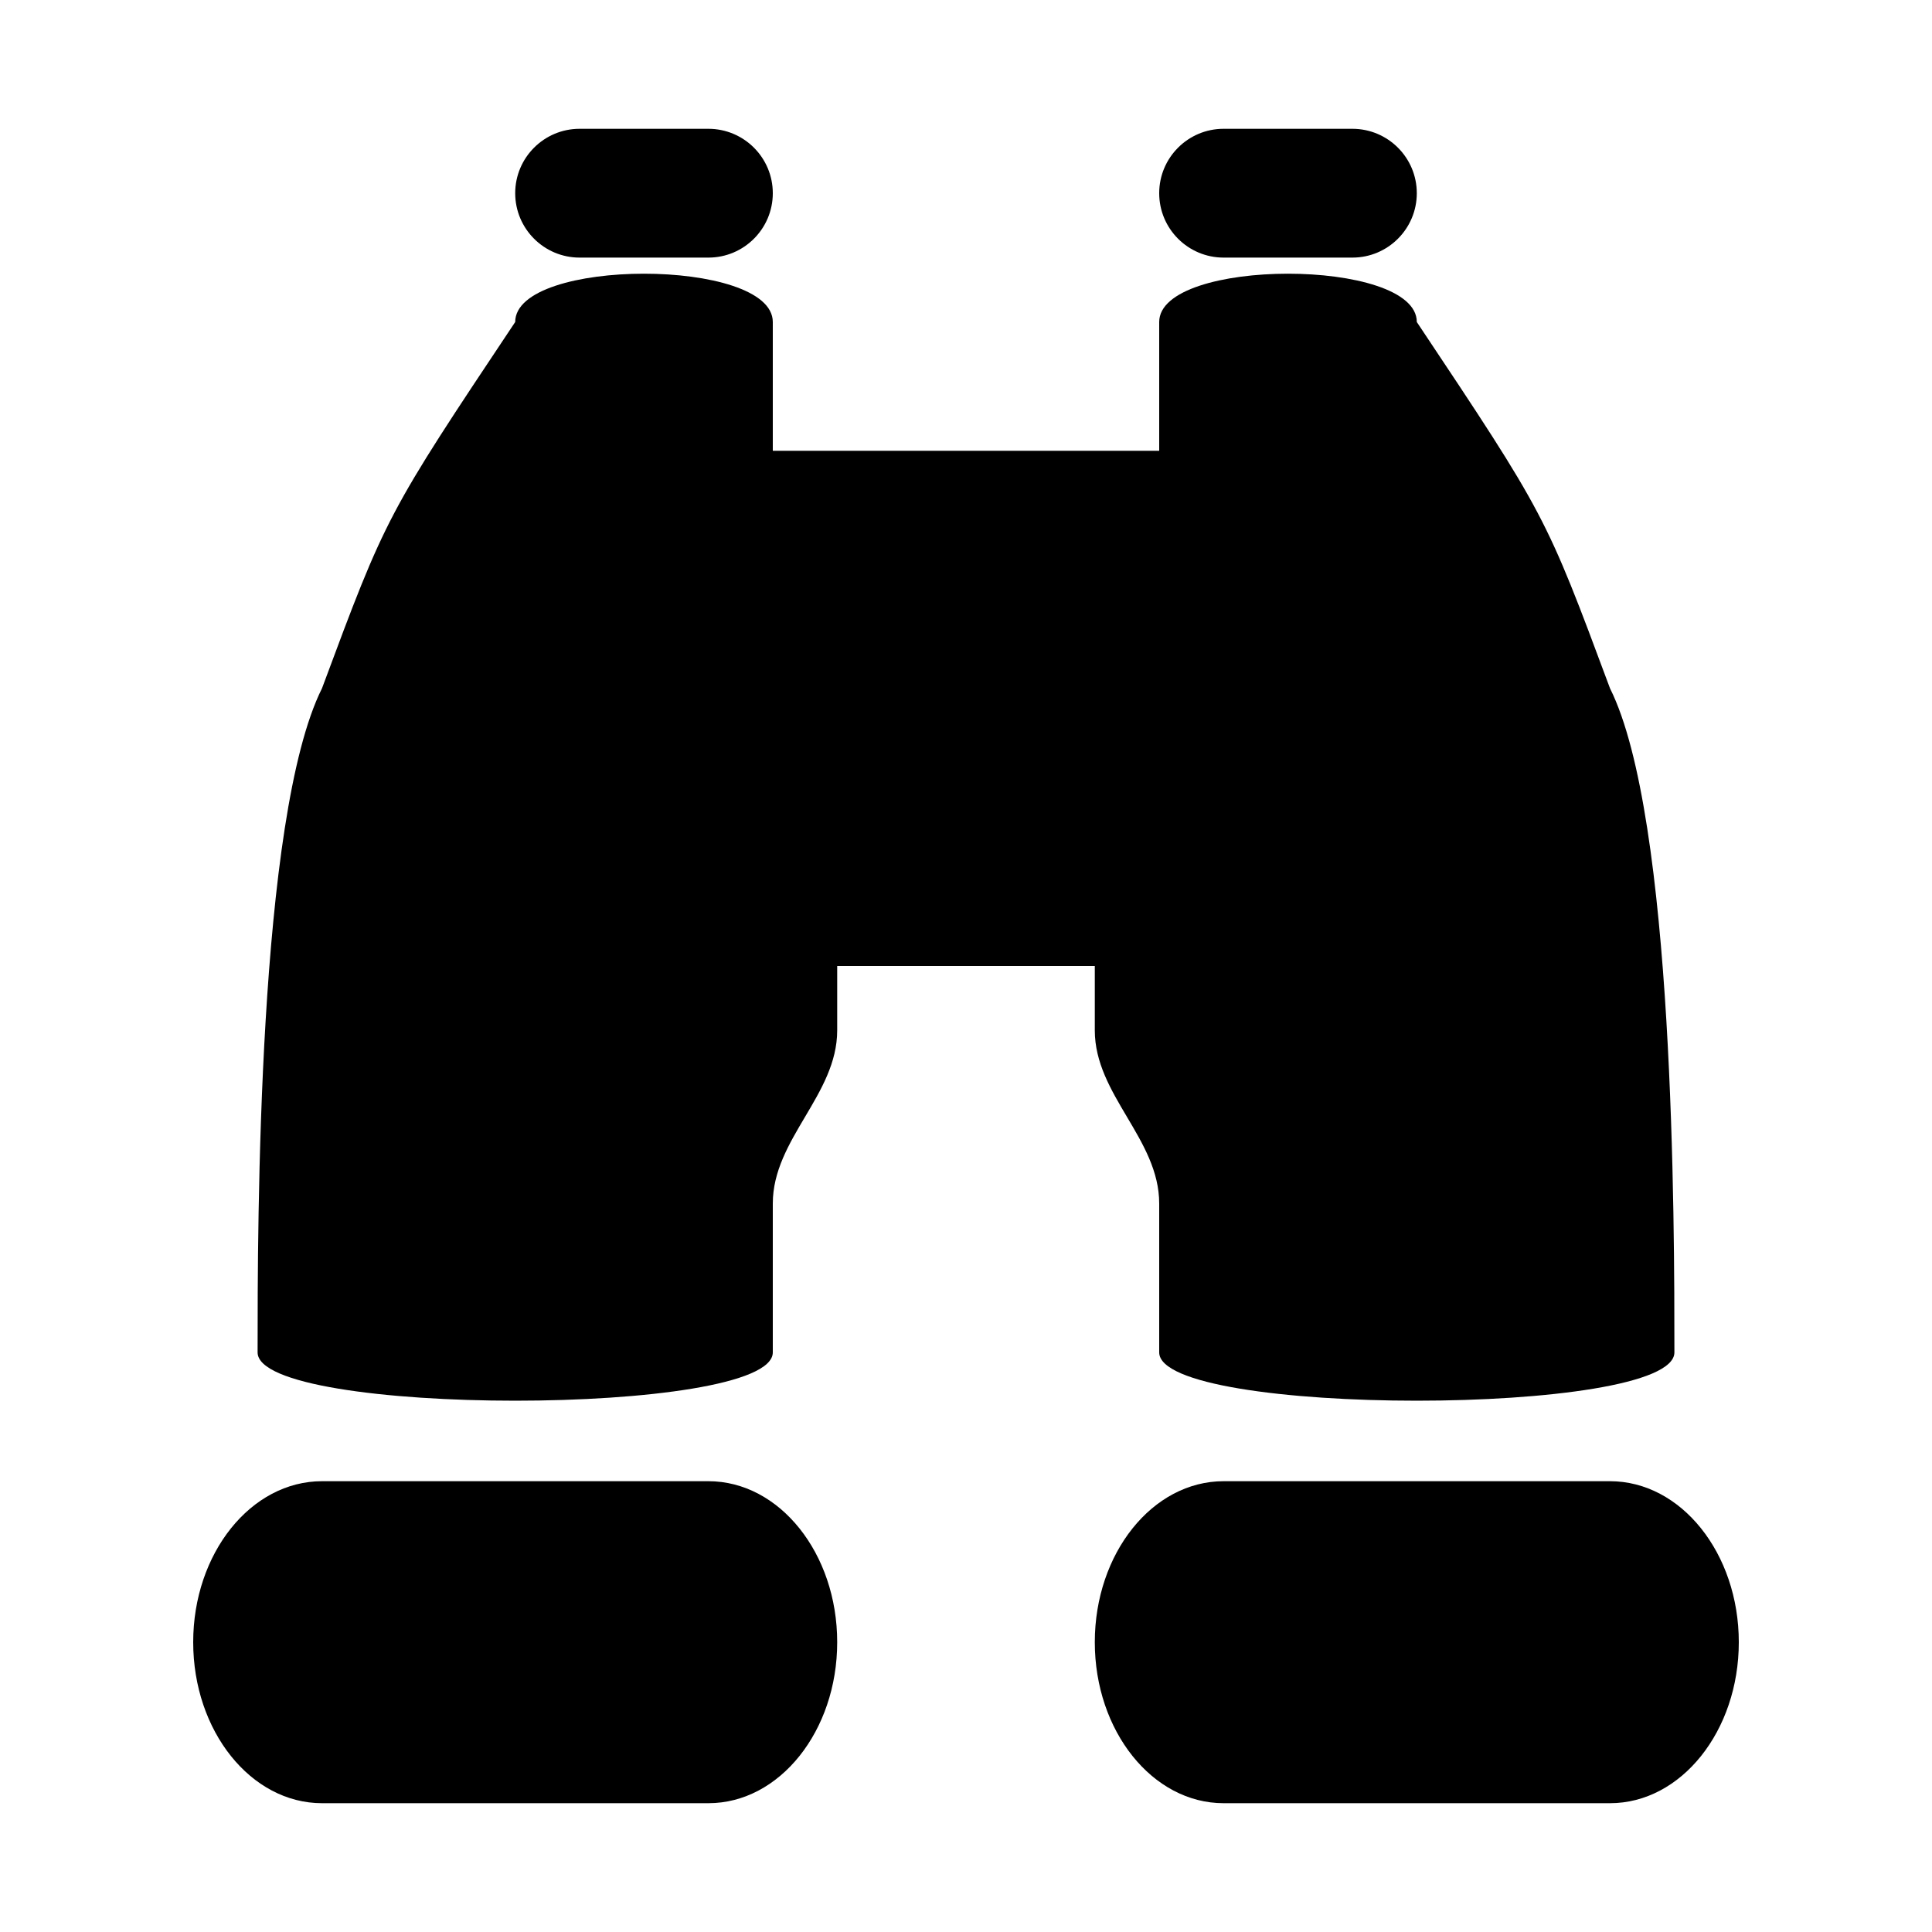
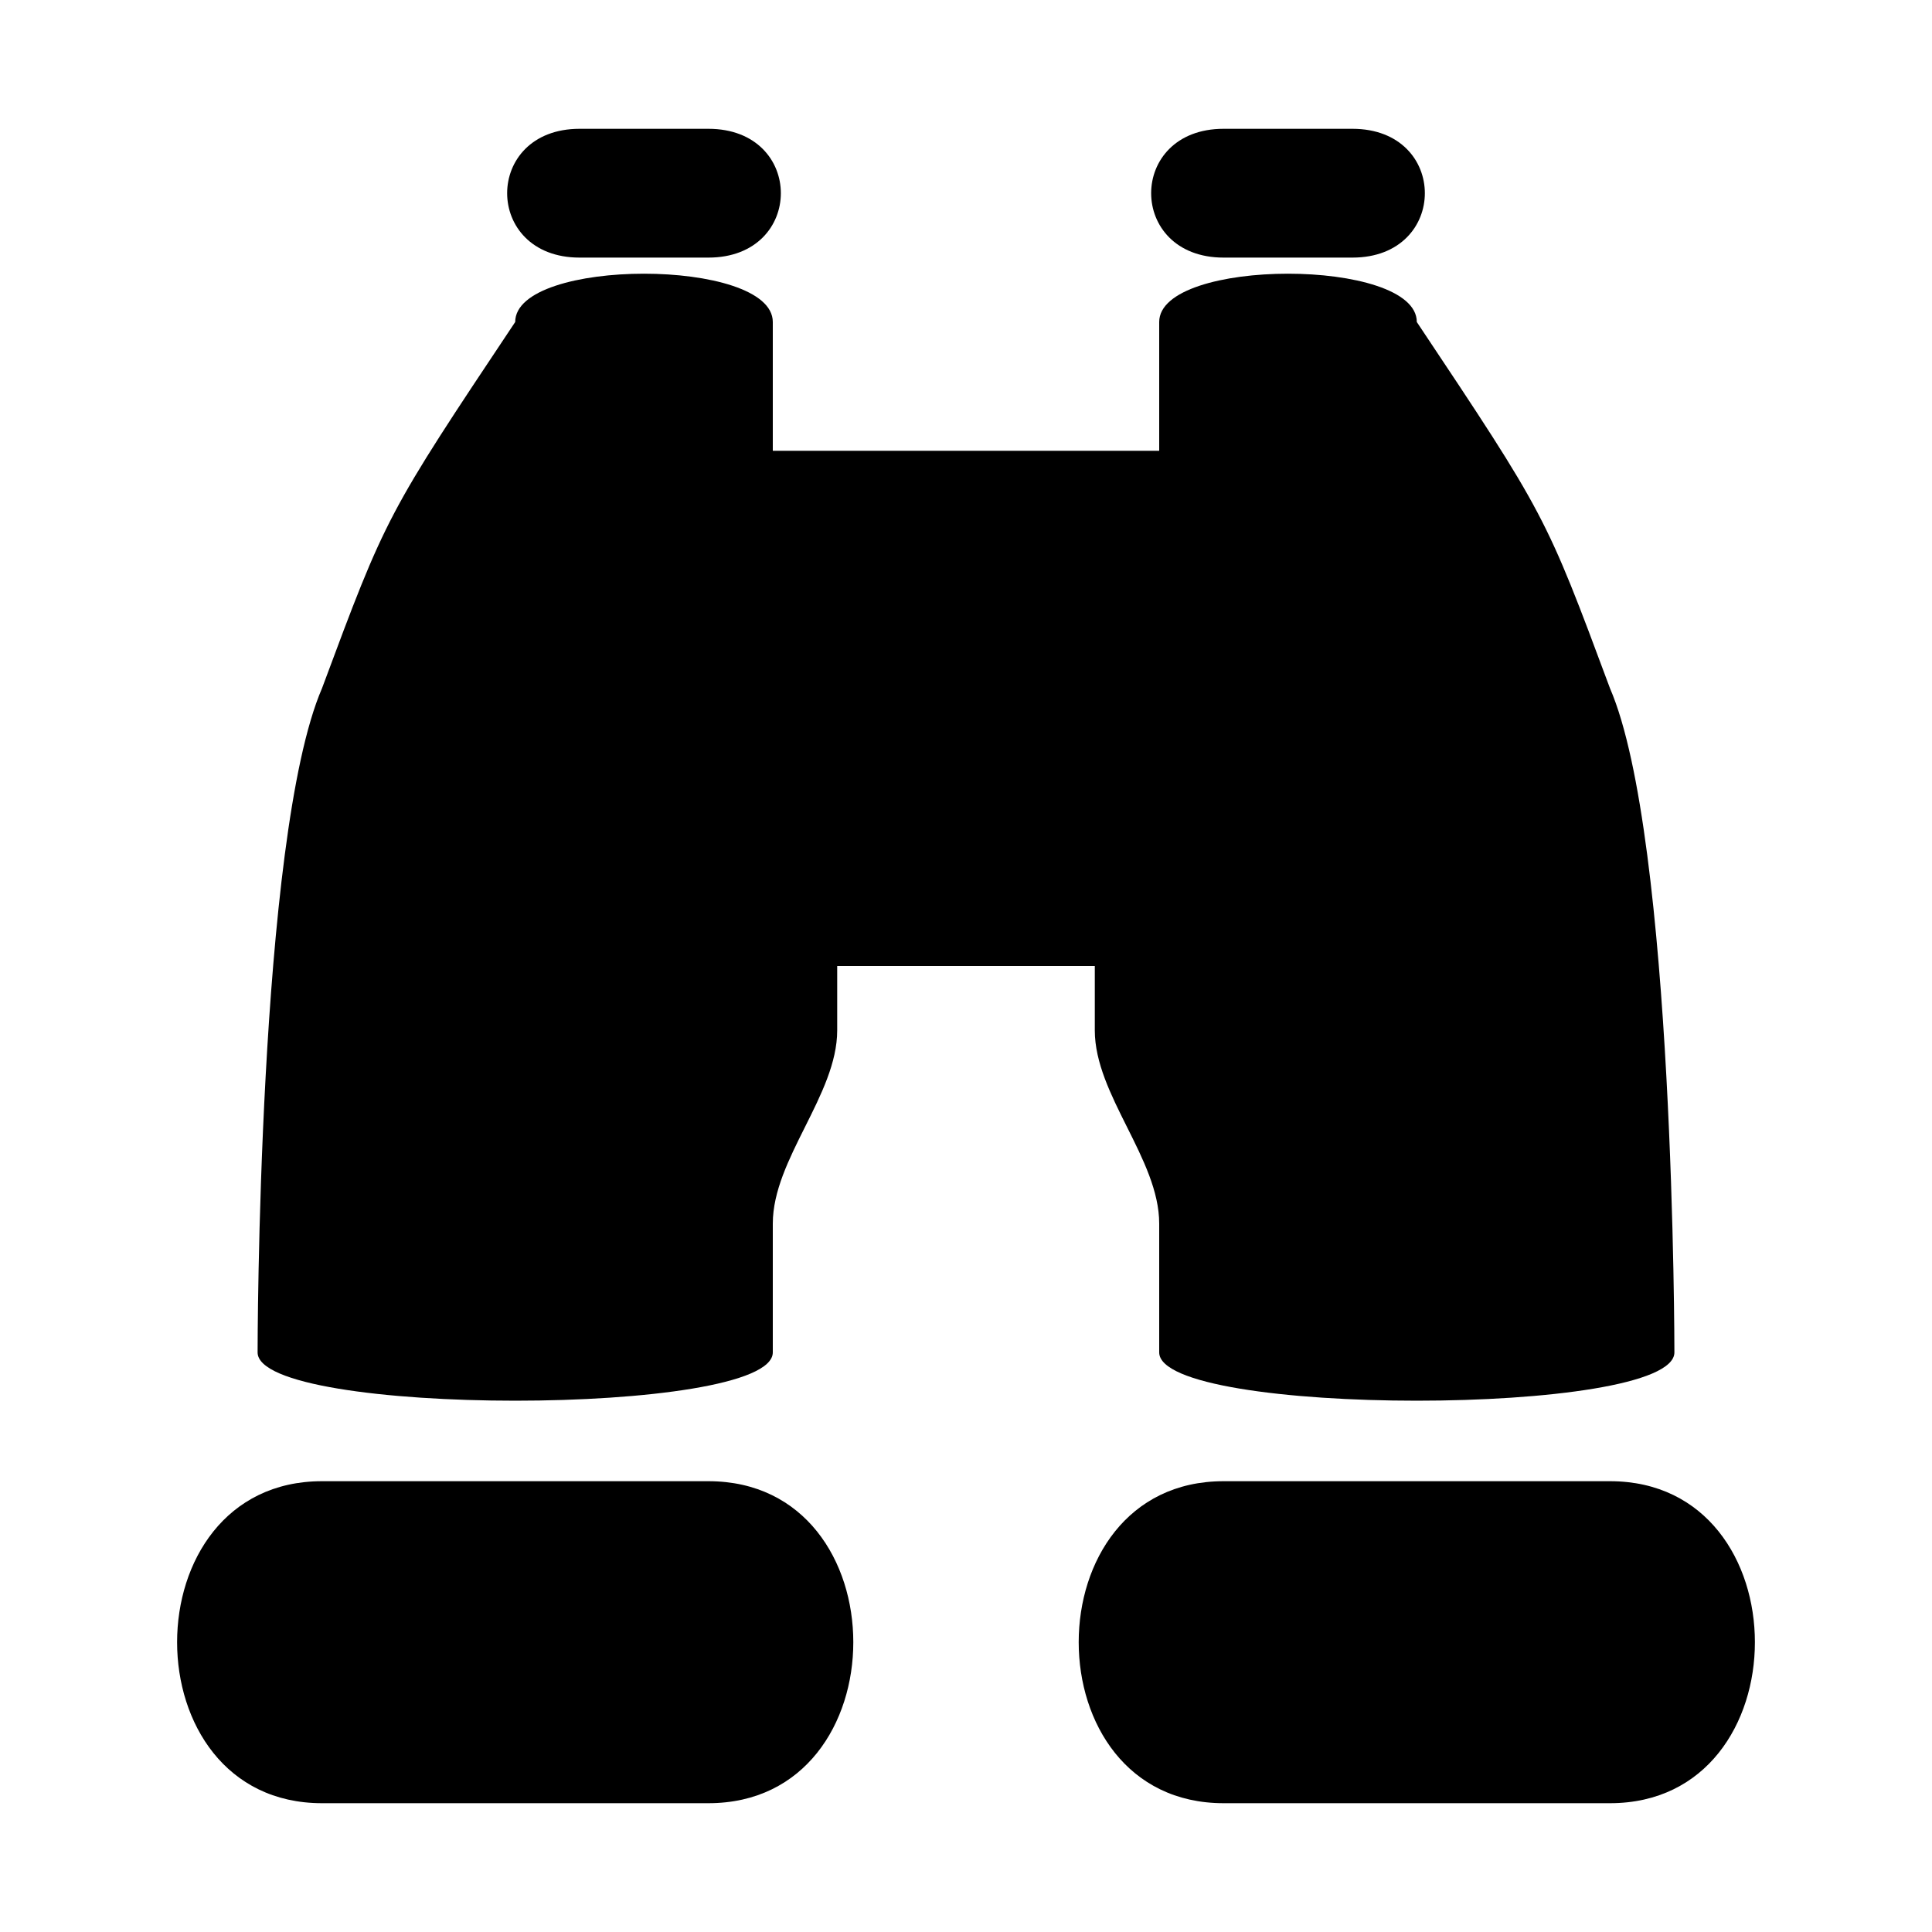
<svg xmlns="http://www.w3.org/2000/svg" version="1.1" x="0" y="0" width="15" height="15" viewBox="0 0 15 15">
-   <path d="M11,2.5 C12,4 12,4 12.5,5.344 C13,6.344 13,9.5 13,10.5 C13,11 9,11 9,10.5 C9,9.5 9,9.844 9,9.344 C9,8.844 8.5,8.5 8.5,8 L8.5,7.5 L6.5,7.5 L6.5,8 C6.5,8.5 6,8.844 6,9.344 L6,10.5 C6,11 2,11 2,10.5 C2,9.5 2,6.344 2.5,5.344 C3,4 3,4 4,2.5 C4,2 6,2 6,2.5 L6,3.5 L9,3.5 C9,3.5 9,3 9,2.5 C9,2 11,2 11,2.5 z M2.5,11.5 C1.948,11.5 1.5,12.06 1.5,12.75 L1.5,12.75 C1.5,13.44 1.948,14 2.5,14 L5.5,14 C6.052,14 6.5,13.44 6.5,12.75 L6.5,12.75 C6.5,12.06 6.052,11.5 5.5,11.5 L2.5,11.5 z M9.5,11.5 C8.948,11.5 8.5,12.06 8.5,12.75 L8.5,12.75 C8.5,13.44 8.948,14 9.5,14 L12.5,14 C13.052,14 13.5,13.44 13.5,12.75 L13.5,12.75 C13.5,12.06 13.052,11.5 12.5,11.5 L9.5,11.5 z M4.5,1 C4.224,1 4,1.224 4,1.5 L4,1.5 C4,1.776 4.224,2 4.5,2 L5.5,2 C5.776,2 6,1.776 6,1.5 L6,1.5 C6,1.224 5.776,1 5.5,1 L4.5,1 z M9.5,1 C9.224,1 9,1.224 9,1.5 L9,1.5 C9,1.776 9.224,2 9.5,2 L10.5,2 C10.776,2 11,1.776 11,1.5 L11,1.5 C11,1.224 10.776,1 10.5,1 L9.5,1 z" />
+   <path d="M11,2.5 C12,4 12,4 12.5,5.344 C13,6.5 13,10.5 13,10.5 C13,11 9,11 9,10.5 C9,9.5 9,9.5 9,9.5 C9,9 8.5,8.5 8.5,8 L8.5,7.5 L6.5,7.5 L6.5,8 C6.5,8.5 6,9 6,9.5 L6,10.5 C6,11 2,11 2,10.5 C2,10.5 2,6.5 2.5,5.344 C3,4 3,4 4,2.5 C4,2 6,2 6,2.5 L6,3.5 L9,3.5 C9,3.5 9,3 9,2.5 C9,2 11,2 11,2.5 z M2.5,11.5 C1,11.5 1,14 2.5,14 C2.5,14 5.5,14 5.5,14 C7,14 7,11.5 5.5,11.5 C5.5,11.5 2.5,11.5 2.5,11.5 z M9.5,11.5 C8,11.5 8,14 9.5,14 C9.5,14 12.5,14 12.5,14 C14,14 14,11.5 12.5,11.5 C12.5,11.5 9.5,11.5 9.5,11.5 z M4.5,1 C3.75,1 3.75,2 4.5,2 L5.5,2 C6.25,2 6.25,1 5.5,1 C5.5,1 4.5,1 4.5,1 z M9.5,1 C8.75,1 8.75,2 9.5,2 C9.5,2 10.5,2 10.5,2 C11.25,2 11.25,1 10.5,1 C10.5,1 9.5,1 9.5,1 z" />
</svg>
